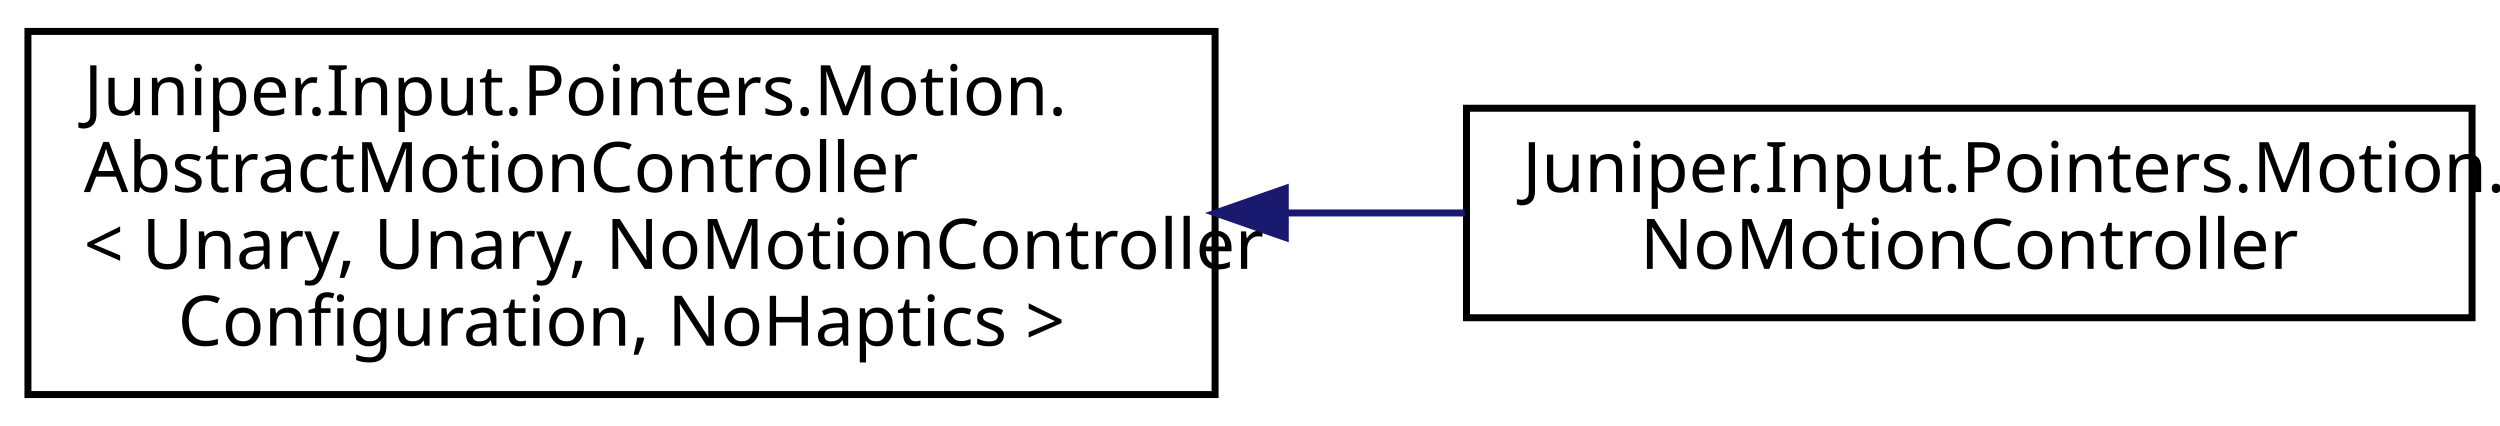
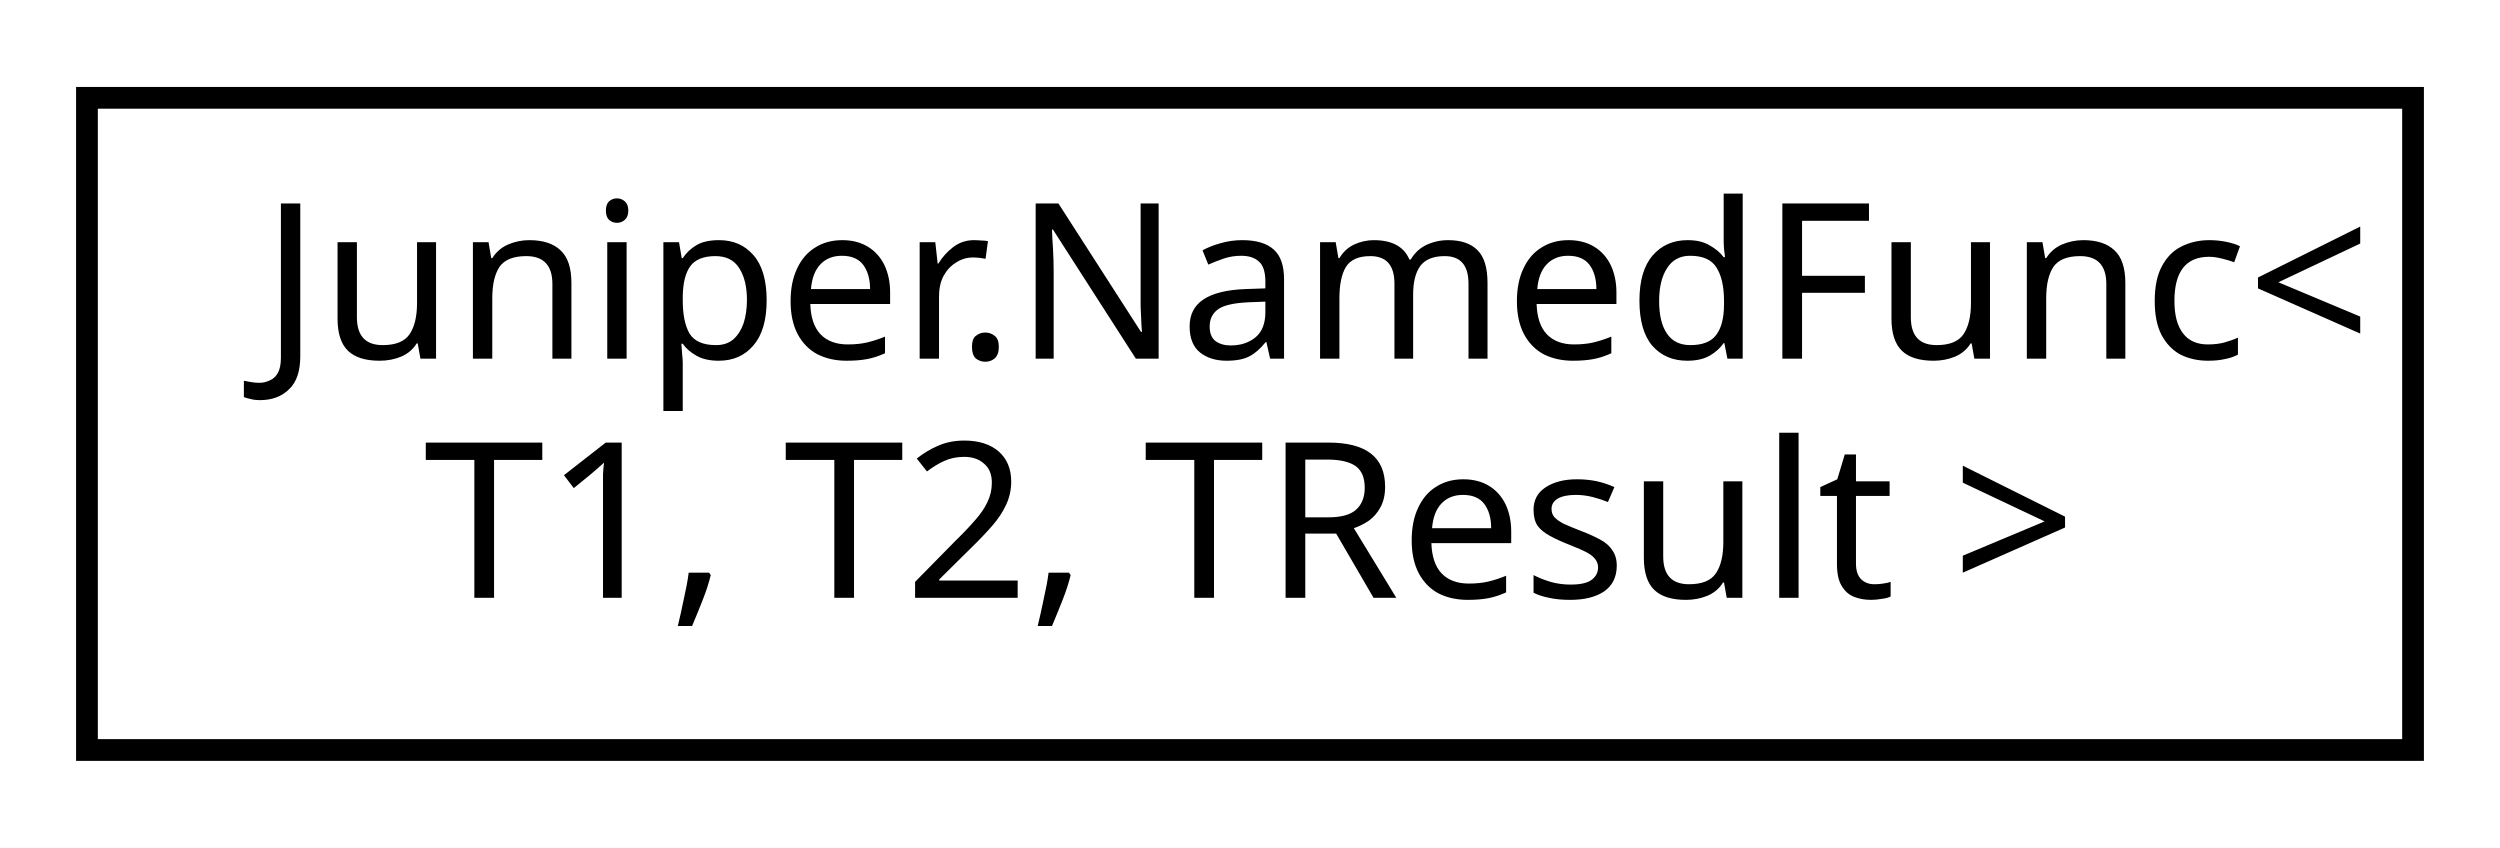
- <svg xmlns="http://www.w3.org/2000/svg" xmlns:xlink="http://www.w3.org/1999/xlink" width="358pt" height="61pt" viewBox="0.00 0.00 358.00 61.00">
-   <g id="graph0" class="graph" transform="scale(1 1) rotate(0) translate(4 57)">
-     <polygon fill="white" stroke="none" points="-4,4 -4,-57 354,-57 354,4 -4,4" />
+ <svg xmlns="http://www.w3.org/2000/svg" xmlns:xlink="http://www.w3.org/1999/xlink" width="115pt" height="39pt" viewBox="0.00 0.00 115.00 39.00">
+   <g id="graph0" class="graph" transform="scale(1 1) rotate(0) translate(4 35)">
+     <polygon fill="white" stroke="none" points="-4,4 -4,-35 111,-35 111,4 -4,4" />
    <g id="node1" class="node">
      <g id="a_node1">
-         <a xlink:href="d2/d25/class_juniper_1_1_input_1_1_pointers_1_1_motion_1_1_abstract_motion_controller.html" target="_top" xlink:title=" ">
-           <polygon fill="white" stroke="black" points="0,-0.5 0,-52.5 170,-52.5 170,-0.5 0,-0.5" />
-           <text text-anchor="start" x="8" y="-40.5" font-family="SegoeUI" font-size="10.00">Juniper.Input.Pointers.Motion.</text>
-           <text text-anchor="start" x="8" y="-29.5" font-family="SegoeUI" font-size="10.00">AbstractMotionController</text>
-           <text text-anchor="start" x="8" y="-18.5" font-family="SegoeUI" font-size="10.00">&lt; Unary, Unary, NoMotionController</text>
-           <text text-anchor="middle" x="85" y="-7.5" font-family="SegoeUI" font-size="10.00">Configuration, NoHaptics &gt;</text>
+         <a xlink:href="dd/d62/class_juniper_1_1_named_func.html" target="_top" xlink:title=" ">
+           <polygon fill="white" stroke="black" points="0,-0.5 0,-30.5 107,-30.5 107,-0.5 0,-0.5" />
+           <text text-anchor="start" x="8" y="-18.5" font-family="SegoeUI" font-size="10.00">Juniper.NamedFunc&lt;</text>
+           <text text-anchor="middle" x="53.5" y="-7.5" font-family="SegoeUI" font-size="10.00"> T1, T2, TResult &gt;</text>
        </a>
      </g>
    </g>
-     <g id="node2" class="node">
-       <g id="a_node2">
-         <a xlink:href="d1/d71/class_juniper_1_1_input_1_1_pointers_1_1_motion_1_1_no_motion_controller.html" target="_top" xlink:title=" ">
-           <polygon fill="white" stroke="black" points="206,-11.5 206,-41.5 350,-41.5 350,-11.5 206,-11.5" />
-           <text text-anchor="start" x="214" y="-29.5" font-family="SegoeUI" font-size="10.00">Juniper.Input.Pointers.Motion.</text>
-           <text text-anchor="middle" x="278" y="-18.5" font-family="SegoeUI" font-size="10.00">NoMotionController</text>
-         </a>
-       </g>
-     </g>
-     <g id="edge1" class="edge">
-       <path fill="none" stroke="midnightblue" d="M180.143,-26.5C188.758,-26.5 197.387,-26.5 205.751,-26.5" />
-       <polygon fill="midnightblue" stroke="midnightblue" points="180.053,-23 170.053,-26.5 180.053,-30 180.053,-23" />
-     </g>
  </g>
</svg>
